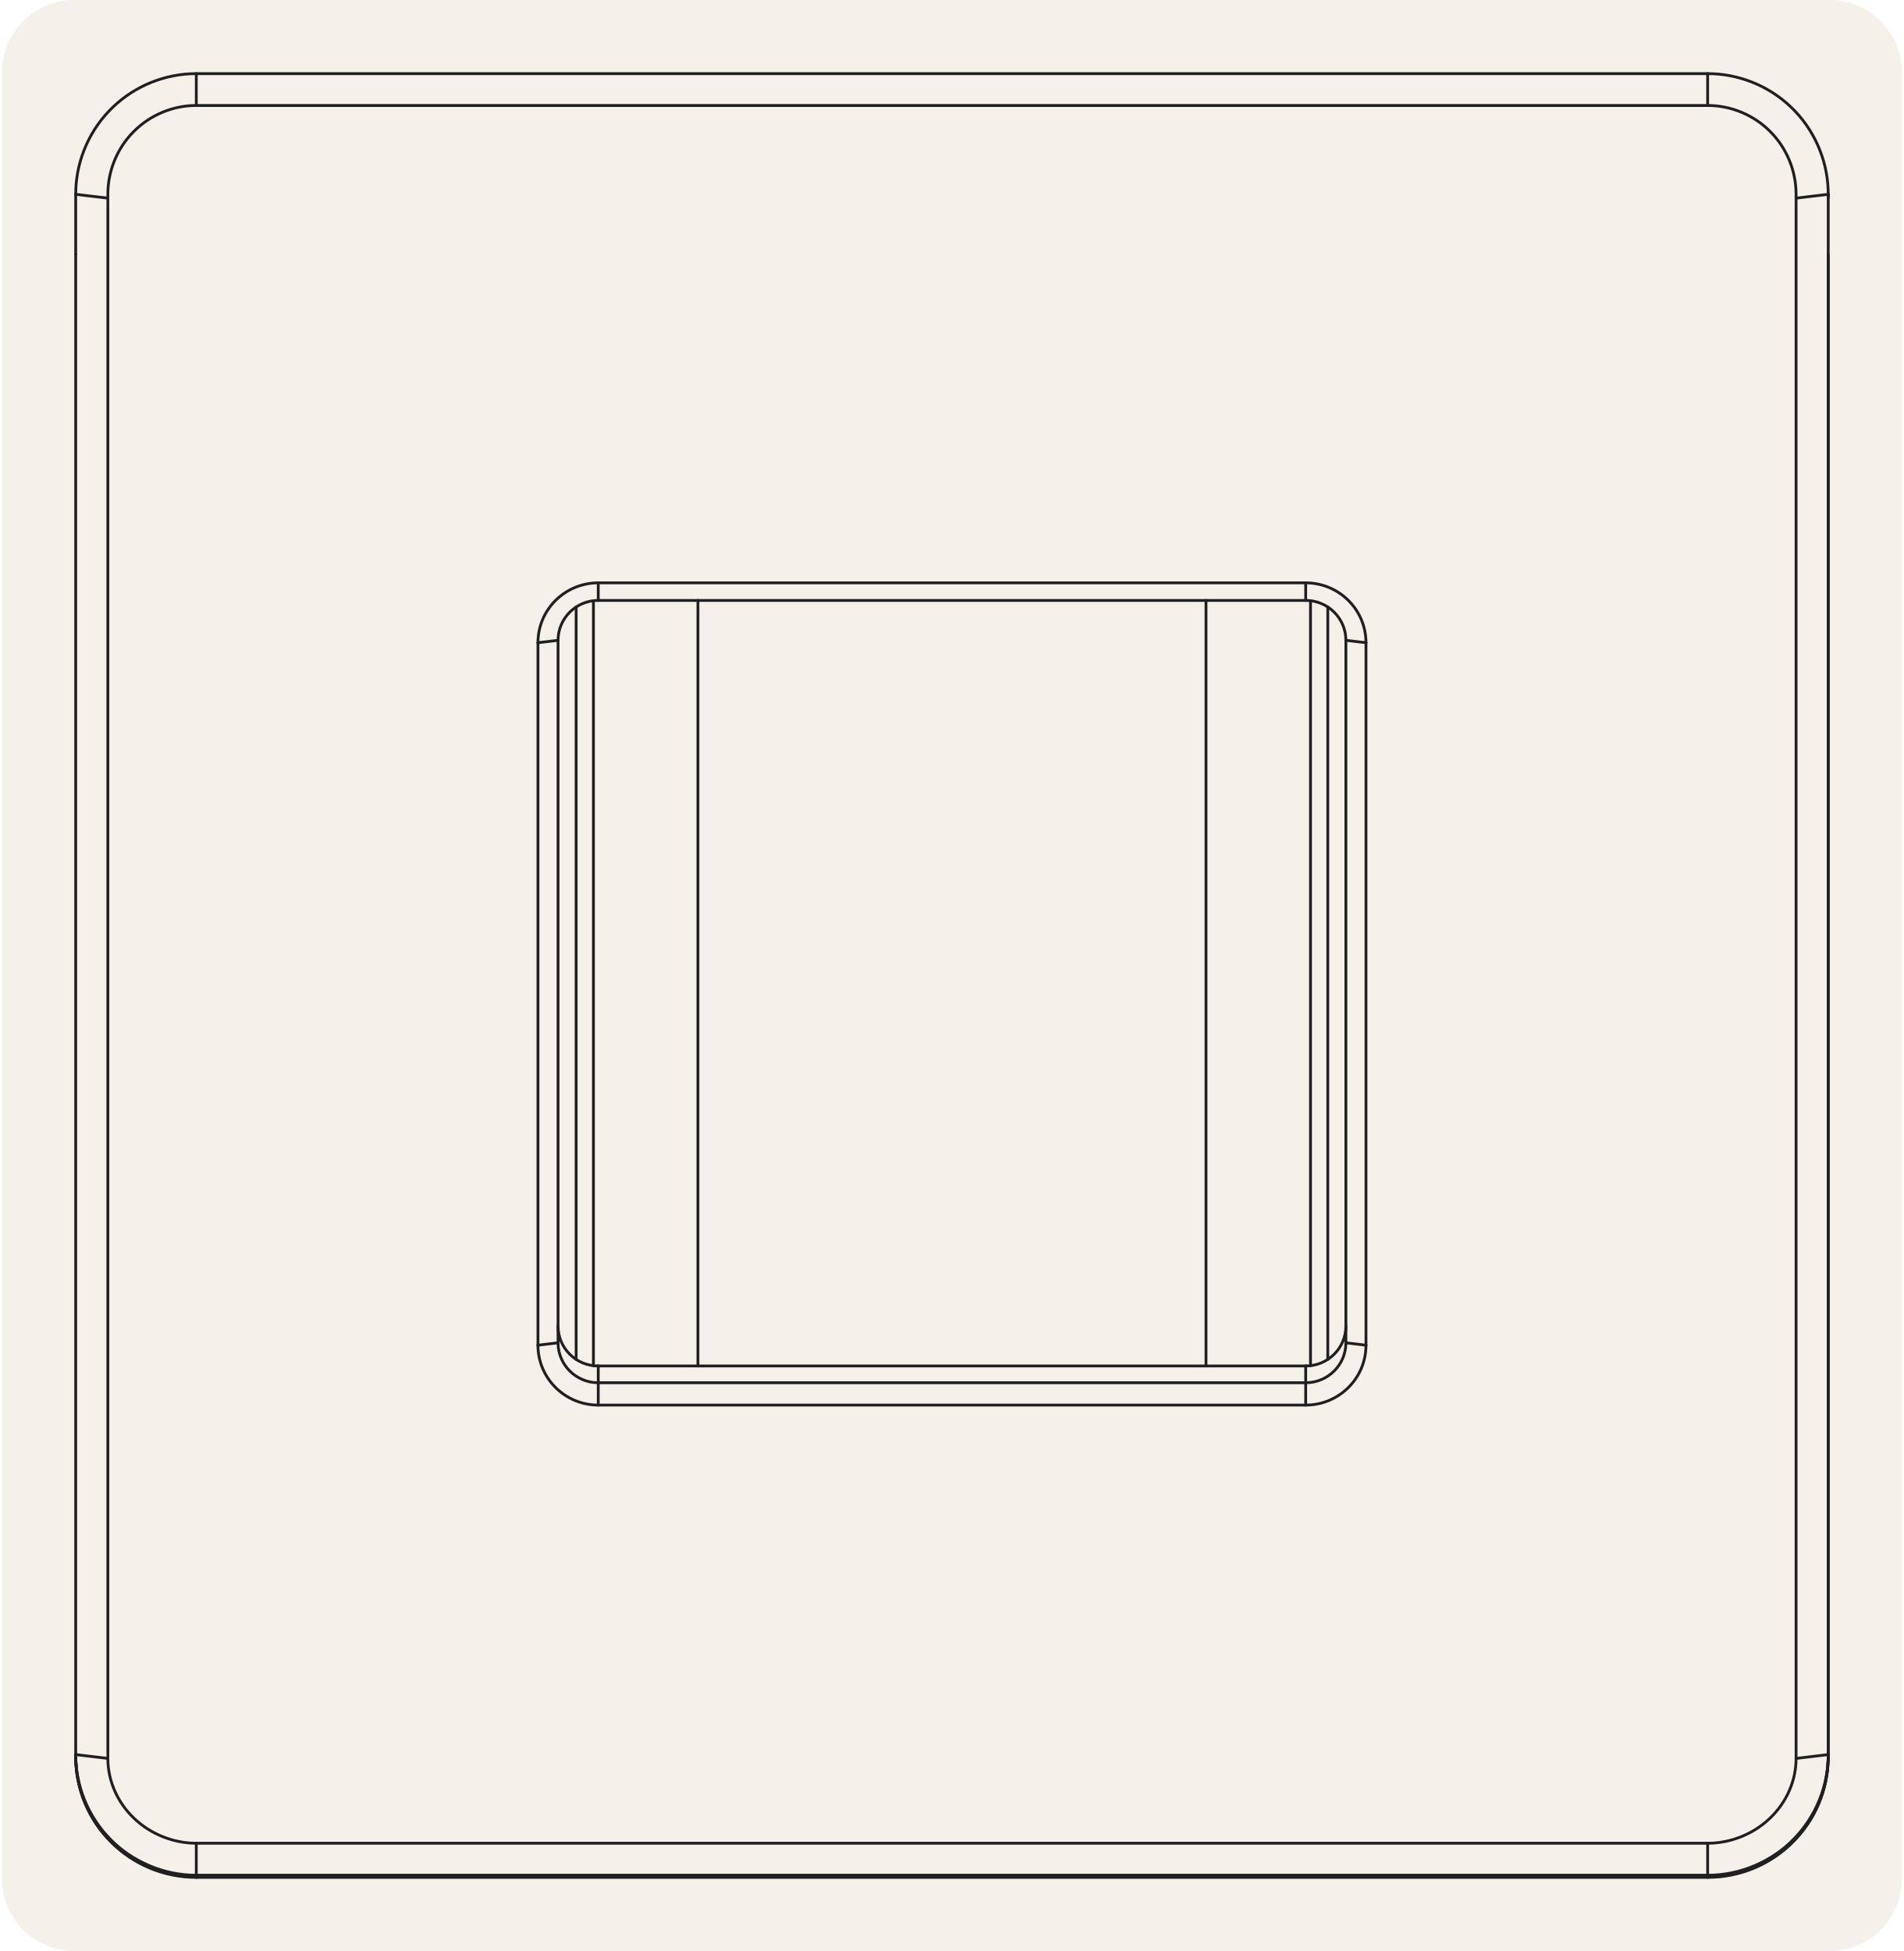
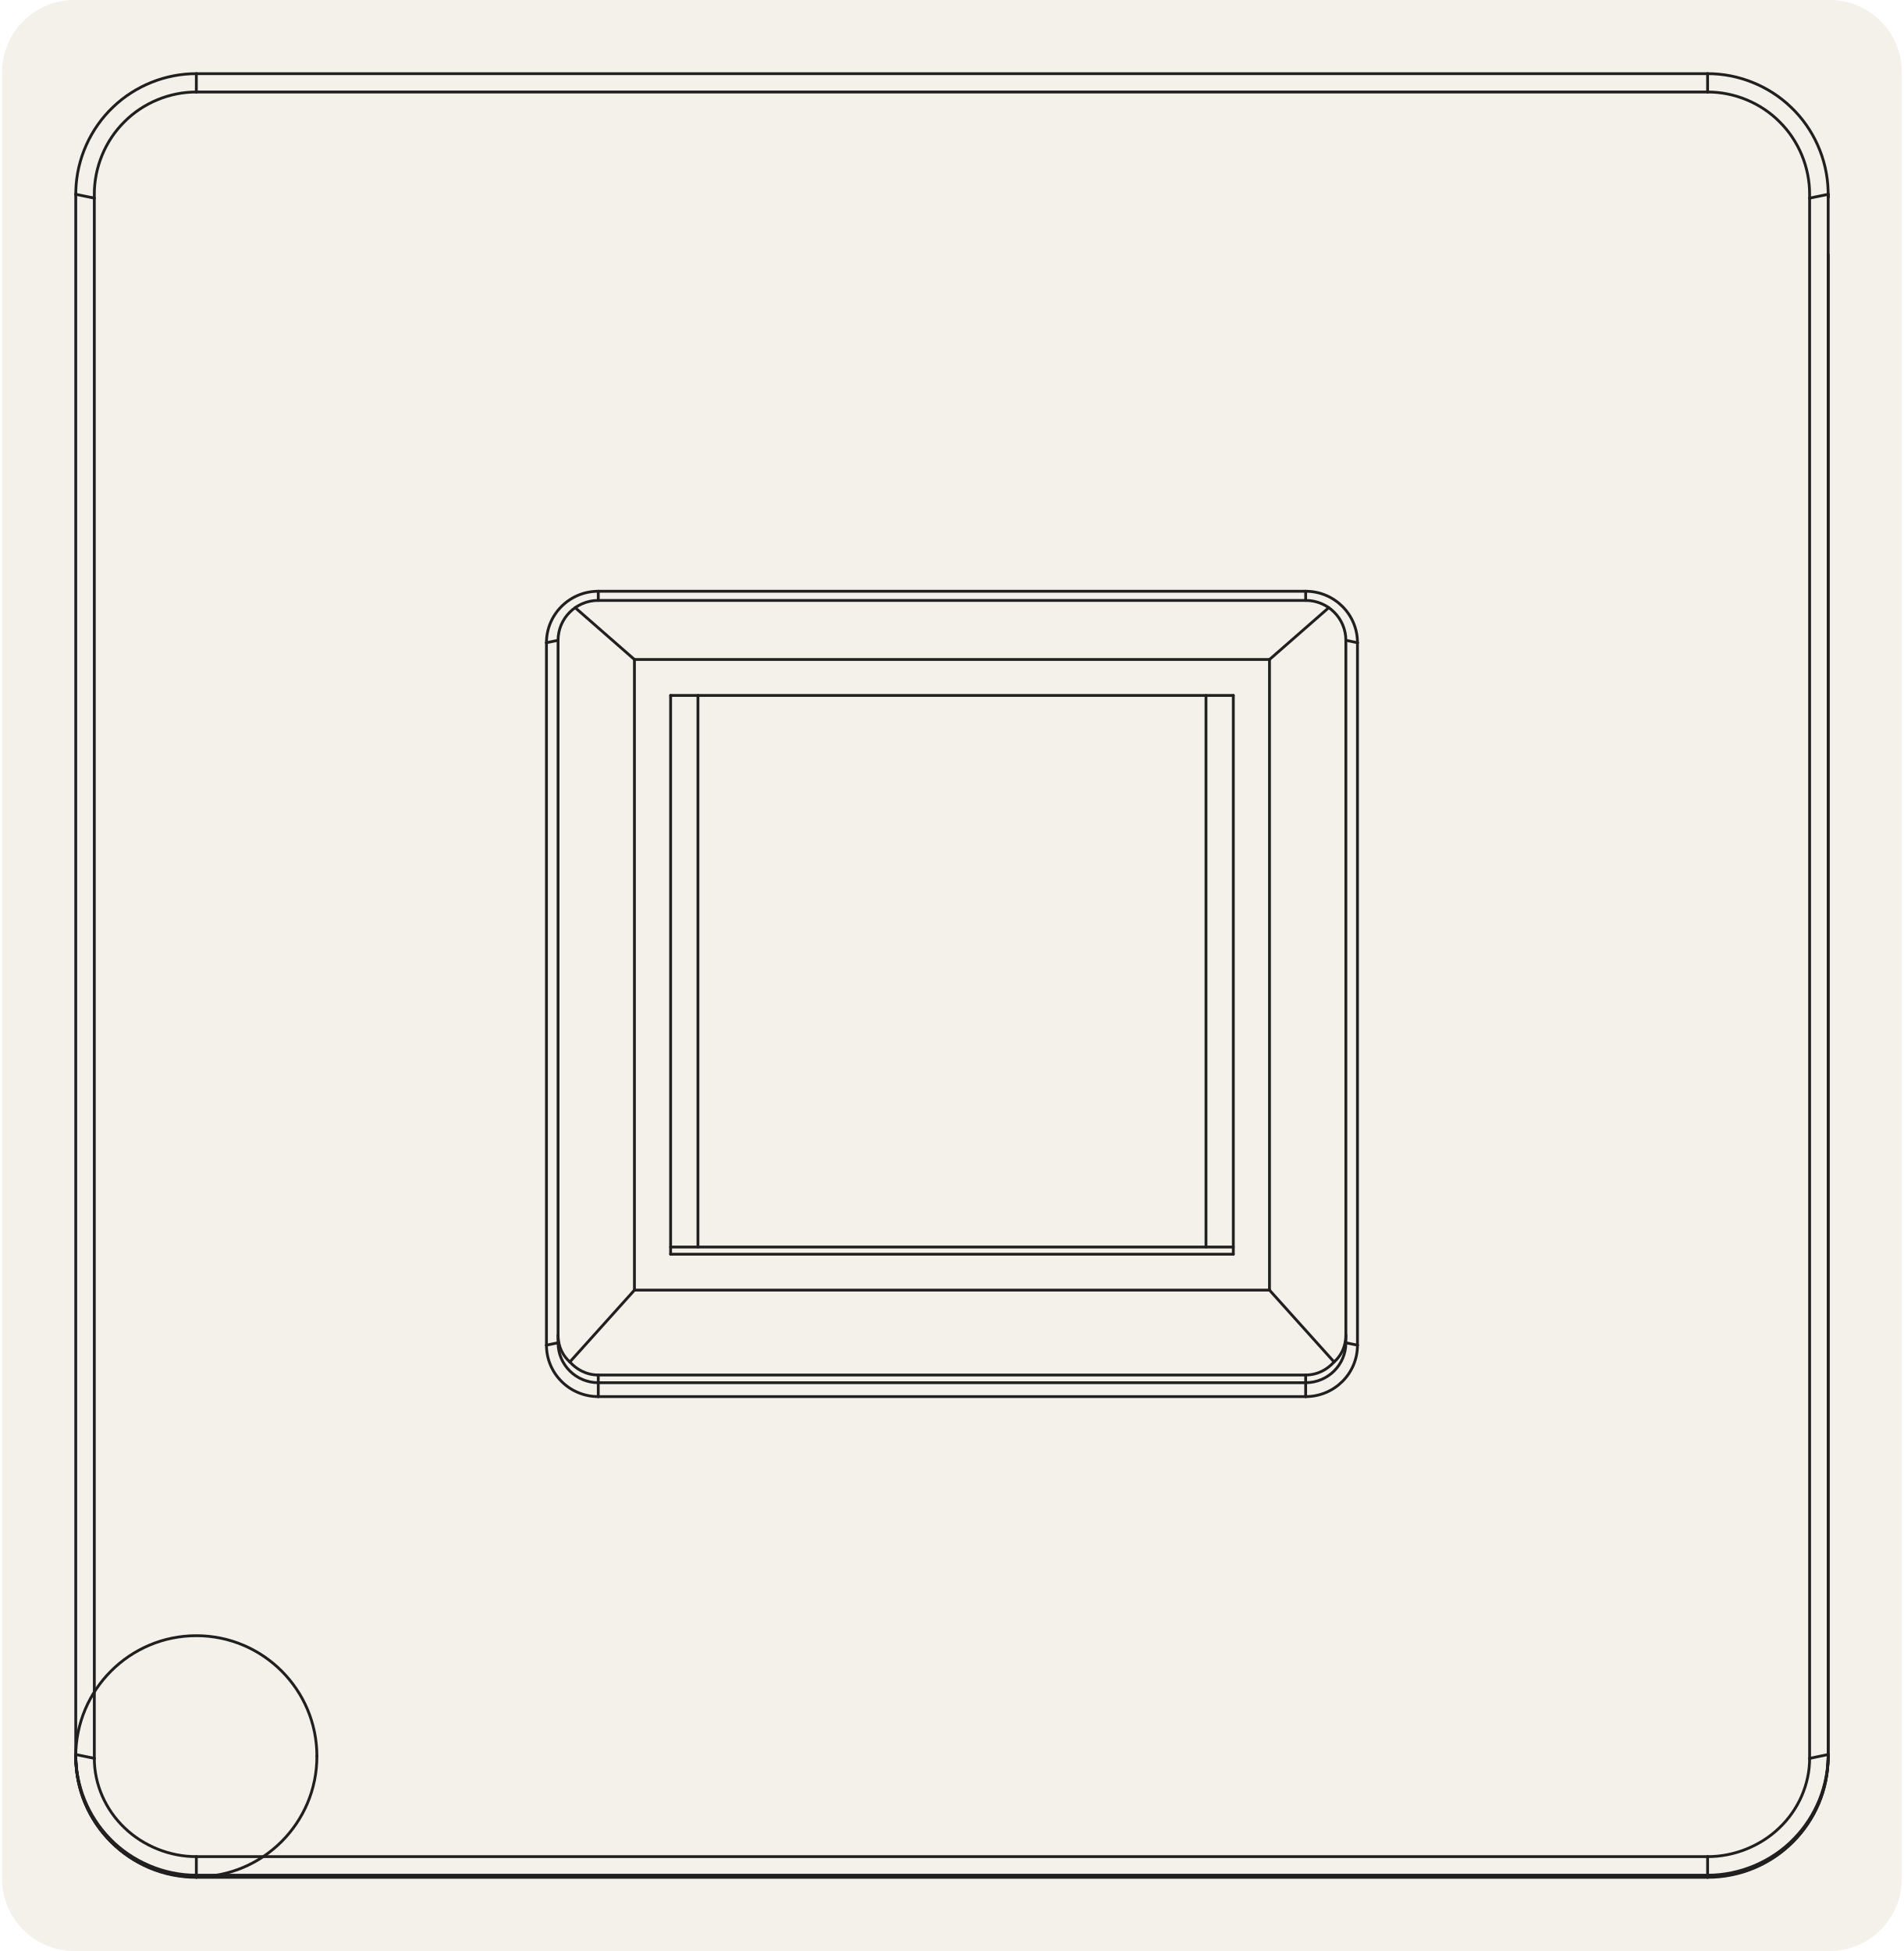
- <svg xmlns="http://www.w3.org/2000/svg" width="284px" height="291px" viewBox="-23.633 -23.422 47.265 48.533" version="1.1">
-   <rect x="-23.633" y="-23.422" width="47.265" height="48.533" rx="1.798" fill="#f4f1ea" />
+ <svg xmlns="http://www.w3.org/2000/svg" width="284px" height="291px" viewBox="-23.633 -23.396 47.265 48.536" version="1.1">
+   <rect x="-23.633" y="-23.396" width="47.265" height="48.536" rx="1.798" fill="#f4f1ea" />
  <g transform="scale(1,-1)" stroke-linecap="round">
    <g fill="none" stroke="rgb(32,32,32)" stroke-width="0.07" id="visible">
-       <line x1="18.8" y1="-23.279" x2="-18.8" y2="-23.279" />
-       <line x1="-18.8" y1="-23.267" x2="18.8" y2="-23.267" />
-       <path d="M -21.8,-20.267 A 3.0,3 5.614157765190507e-06 1,1 -21.8,-20.267" />
-       <path d="M -21.8,-20.267 A 3.0,3 5.614157765190507e-06 0,1 -18.8,-23.267" />
-       <line x1="-21.8" y1="-20.279" x2="-21.8" y2="-20.267" />
-       <path d="M -18.8,-23.279 A 3.0,3 -180 0,0 -21.8,-20.279" />
-       <line x1="-18.8" y1="-23.254" x2="18.8" y2="-23.254" />
-       <path d="M 18.8,-23.267 A 3.0,3 5.614157765190507e-06 0,1 21.8,-20.267" />
-       <line x1="21.8" y1="-20.279" x2="21.8" y2="-20.267" />
-       <path d="M 21.8,-20.279 A 3.0,3 -180 0,0 18.8,-23.279" />
-       <path d="M -21.798,-20.35 A 3.0,3 5.614157765190507e-06 0,1 -18.8,-23.254" />
-       <path d="M -21.8,17.093 L -21.8,17.093" />
-       <path d="M -21.8,-20.225 L -21.8,-20.254" />
-       <line x1="-21.8" y1="-20.225" x2="-21.8" y2="18.588" />
-       <path d="M 18.8,-23.254 A 3.0,3 5.614157765190507e-06 0,1 21.798,-20.35" />
-       <line x1="18.8" y1="-23.226" x2="-18.8" y2="-23.226" />
-       <line x1="21.8" y1="18.588" x2="21.8" y2="-20.225" />
-       <path d="M 21.8,-20.254 L 21.8,-15.375 L 21.8,-10.783 L 21.8,-6.495 L 21.8,-2.526 L 21.8,1.11 L 21.8,4.4 L 21.8,7.33 L 21.8,9.892 L 21.8,12.076 L 21.8,13.873 L 21.8,15.278 L 21.8,16.285 L 21.8,16.89 L 21.8,17.093" />
-       <path d="M 21.8,18.521 A 3.0,3 -180 0,0 21.8,18.521" />
-       <path d="M -21.798,-20.35 L -21.8,-20.254" />
-       <path d="M -21.8,-20.254 L -21.8,-20.254" />
-       <path d="M -18.8,-23.226 C -19.596,-23.231 -20.396,-22.892 -20.945,-22.324 C -21.499,-21.759 -21.802,-20.993 -21.8,-20.225" />
-       <line x1="-21.8" y1="-20.254" x2="-21.8" y2="-20.225" />
-       <line x1="-21.0" y1="-20.321" x2="-21.0" y2="18.493" />
-       <path d="M -21.8,18.588 C -21.799,18.621 -21.799,18.653 -21.798,18.686 C -21.776,19.473 -21.429,20.231 -20.872,20.759 C -20.318,21.292 -19.56,21.592 -18.8,21.59" />
-       <path d="M 21.798,-20.35 L 21.8,-20.254" />
-       <path d="M 21.8,-20.225 C 21.802,-20.993 21.499,-21.759 20.945,-22.324 C 20.396,-22.892 19.596,-23.231 18.8,-23.226" />
-       <line x1="21.8" y1="-20.254" x2="21.8" y2="-20.225" />
-       <line x1="18.8" y1="-22.43" x2="-18.8" y2="-22.43" />
-       <line x1="21.8" y1="18.521" x2="21.8" y2="18.588" />
-       <path d="M 18.8,21.59 C 19.56,21.592 20.318,21.292 20.872,20.759 C 21.429,20.231 21.776,19.473 21.798,18.686 C 21.799,18.653 21.799,18.621 21.8,18.588" />
-       <line x1="21.0" y1="18.493" x2="21.0" y2="-20.321" />
-       <line x1="-18.8" y1="21.59" x2="18.8" y2="21.59" />
-       <path d="M -9.8,-9.565 A 1.0,0.993 180 0,1 -8.8,-10.558" />
-       <line x1="8.8" y1="-10.558" x2="-8.8" y2="-10.558" />
-       <path d="M 8.8,-10.558 A 1.0,0.993 180 0,1 9.8,-9.565" />
-       <path d="M -18.8,-22.43 C -19.363,-22.433 -19.942,-22.203 -20.351,-21.807 C -20.764,-21.415 -21.002,-20.87 -21.0,-20.32" />
-       <line x1="-18.8" y1="20.798" x2="18.8" y2="20.798" />
-       <path d="M -21.0,18.493 C -21,18.525 -21,18.561 -21,18.589 C -21.001,19.173 -20.764,19.746 -20.353,20.153 C -19.947,20.563 -19.375,20.8 -18.8,20.798" />
-       <path d="M 18.8,20.798 C 19.375,20.8 19.947,20.563 20.353,20.153 C 20.764,19.746 21.001,19.173 21,18.589 C 21,18.561 21,18.525 21.0,18.493" />
-       <path d="M 21.0,-20.32 C 21.002,-20.87 20.764,-21.415 20.351,-21.807 C 19.942,-22.203 19.363,-22.433 18.8,-22.43" />
-       <line x1="-10.3" y1="7.434" x2="-10.3" y2="-10.041" />
-       <path d="M -10.3,-10.041 A 1.5,1.489 180 0,1 -8.8,-11.531" />
-       <line x1="-8.8" y1="-11.531" x2="8.8" y2="-11.531" />
-       <path d="M 8.8,-11.531 A 1.5,1.489 180 0,1 10.3,-10.041" />
-       <line x1="10.3" y1="-10.041" x2="10.3" y2="7.434" />
-       <path d="M 10.3,7.434 A 1.5,1.489 180 0,1 8.8,8.923" />
-       <line x1="8.8" y1="8.923" x2="-8.8" y2="8.923" />
-       <path d="M -8.8,8.923 A 1.5,1.489 180 0,1 -10.3,7.434" />
-       <path d="M -9.8,-9.982 A 1.0,0.993 180 0,1 -8.8,-10.975" />
-       <line x1="-9.8" y1="-9.982" x2="-9.8" y2="7.493" />
-       <line x1="-8.8" y1="-10.975" x2="8.8" y2="-10.975" />
-       <path d="M -8.8,8.486 A 1.0,0.993 180 0,1 -9.8,7.493" />
-       <path d="M 8.8,-10.975 A 1.0,0.993 180 0,1 9.8,-9.982" />
-       <line x1="-8.8" y1="8.486" x2="8.8" y2="8.486" />
-       <line x1="9.8" y1="-9.982" x2="9.8" y2="7.493" />
-       <path d="M 9.8,7.493 A 1.0,0.993 180 0,1 8.8,8.486" />
-       <line x1="9.35" y1="-10.395" x2="9.35" y2="8.322" />
-       <line x1="-9.35" y1="-10.395" x2="-9.35" y2="8.322" />
-       <line x1="8.92" y1="-10.551" x2="8.92" y2="8.479" />
-       <line x1="6.32" y1="-10.558" x2="6.32" y2="8.486" />
-       <line x1="-6.32" y1="-10.558" x2="-6.32" y2="8.486" />
-       <line x1="-8.92" y1="-10.551" x2="-8.92" y2="8.479" />
-       <line x1="-18.8" y1="-23.279" x2="-18.8" y2="-23.267" />
-       <line x1="18.8" y1="-23.279" x2="18.8" y2="-23.267" />
-       <line x1="-21.8" y1="-20.254" x2="-21.8" y2="-20.225" />
-       <line x1="-18.8" y1="-23.254" x2="-18.8" y2="-23.226" />
-       <line x1="18.8" y1="-23.254" x2="18.8" y2="-23.226" />
-       <line x1="21.8" y1="18.521" x2="21.8" y2="18.588" />
-       <line x1="21.8" y1="-20.254" x2="21.8" y2="-20.225" />
-       <path d="M -21.8,-20.225 L -21.0,-20.32" />
-       <line x1="-21.8" y1="18.588" x2="-21.0" y2="18.493" />
-       <path d="M 18.8,-23.226 L 18.8,-22.43" />
-       <line x1="-18.8" y1="-23.226" x2="-18.8" y2="-22.43" />
-       <path d="M 21.8,18.588 L 21.0,18.493" />
-       <line x1="21.8" y1="-20.225" x2="21.0" y2="-20.321" />
-       <line x1="-18.8" y1="21.59" x2="-18.8" y2="20.798" />
-       <line x1="18.8" y1="21.59" x2="18.8" y2="20.798" />
-       <line x1="-8.8" y1="-10.558" x2="-8.8" y2="-10.975" />
-       <line x1="8.8" y1="-10.558" x2="8.8" y2="-10.975" />
-       <line x1="-9.8" y1="7.493" x2="-10.3" y2="7.434" />
-       <line x1="-9.8" y1="-9.982" x2="-10.3" y2="-10.041" />
-       <line x1="-8.8" y1="-10.975" x2="-8.8" y2="-11.531" />
-       <line x1="8.8" y1="-10.975" x2="8.8" y2="-11.531" />
-       <line x1="9.8" y1="-9.982" x2="10.3" y2="-10.041" />
-       <line x1="9.8" y1="7.493" x2="10.3" y2="7.434" />
-       <line x1="8.8" y1="8.486" x2="8.8" y2="8.923" />
-       <line x1="-8.8" y1="8.486" x2="-8.8" y2="8.923" />
+       <line x1="18.8" y1="-23.307" x2="-18.8" y2="-23.307" />
+       <line x1="-18.8" y1="-23.296" x2="18.8" y2="-23.296" />
+       <path d="M -21.8,-20.296 A 3.0,3 5.261225376413829e-06 1,1 -15.8,-20.296" />
+       <path d="M -15.8,-20.296 A 3.0,3 5.261225376413829e-06 1,1 -21.8,-20.296" />
+       <path d="M -21.8,-20.296 A 3.0,3 5.261225376413829e-06 0,1 -18.8,-23.296" />
+       <line x1="-21.8" y1="-20.307" x2="-21.8" y2="-20.296" />
+       <path d="M -18.8,-23.307 A 3.0,3 -180 0,0 -21.8,-20.307" />
+       <path d="M 18.8,-23.296 A 3.0,8.366387265547543e-10 -90 0,1 18.8,-23.282" />
+       <line x1="-18.8" y1="-23.282" x2="18.8" y2="-23.282" />
+       <path d="M 18.8,-23.296 A 3.0,3 5.261225376413829e-06 0,1 21.8,-20.296" />
+       <line x1="21.8" y1="-20.307" x2="21.8" y2="-20.296" />
+       <path d="M 21.8,-20.307 A 3.0,3 -180 0,0 18.8,-23.307" />
+       <path d="M -21.798,-20.378 A 3.0,3 5.261225376413829e-06 0,1 -18.8,-23.282" />
+       <path d="M -21.8,-20.252 L -21.8,-20.282" />
+       <line x1="-21.8" y1="-20.252" x2="-21.8" y2="18.562" />
+       <path d="M 18.8,-23.282 A 3.0,3 5.261225376413829e-06 0,1 21.798,-20.378" />
+       <line x1="18.8" y1="-23.254" x2="-18.8" y2="-23.254" />
+       <line x1="21.8" y1="18.562" x2="21.8" y2="-20.252" />
+       <path d="M 21.8,-20.282 L 21.8,-15.403 L 21.8,-10.811 L 21.8,-6.523 L 21.8,-2.553 L 21.8,1.082 L 21.8,4.372 L 21.8,7.303 L 21.8,9.864 L 21.8,12.048 L 21.8,13.845 L 21.8,15.25 L 21.8,16.257 L 21.8,16.863 L 21.8,17.065" />
+       <path d="M 21.8,18.493 A 3.0,3 -180 0,0 21.8,18.492" />
+       <path d="M -21.798,-20.378 L -21.8,-20.282" />
+       <path d="M -18.8,-23.254 C -19.596,-23.258 -20.396,-22.919 -20.945,-22.351 C -21.499,-21.786 -21.802,-21.02 -21.8,-20.252" />
+       <line x1="-21.8" y1="-20.282" x2="-21.8" y2="-20.252" />
+       <line x1="-21.338" y1="-20.348" x2="-21.338" y2="18.467" />
+       <path d="M -21.8,18.562 C -21.799,18.594 -21.799,18.627 -21.798,18.659 C -21.776,19.447 -21.429,20.204 -20.872,20.732 C -20.318,21.265 -19.56,21.566 -18.8,21.563" />
+       <path d="M 21.798,-20.378 L 21.8,-20.282" />
+       <path d="M 21.8,-20.252 C 21.802,-21.02 21.499,-21.786 20.945,-22.351 C 20.396,-22.919 19.596,-23.258 18.8,-23.254" />
+       <line x1="21.8" y1="-20.282" x2="21.8" y2="-20.252" />
+       <line x1="18.8" y1="-22.792" x2="-18.8" y2="-22.792" />
+       <line x1="21.8" y1="18.492" x2="21.8" y2="18.562" />
+       <path d="M 18.8,21.563 C 19.56,21.566 20.318,21.265 20.872,20.732 C 21.429,20.204 21.776,19.447 21.798,18.659 C 21.799,18.627 21.799,18.594 21.8,18.562" />
+       <line x1="21.338" y1="18.467" x2="21.338" y2="-20.348" />
+       <line x1="-18.8" y1="21.563" x2="18.8" y2="21.563" />
+       <path d="M -18.8,-22.792 C -19.451,-22.795 -20.114,-22.532 -20.586,-22.076 C -21.061,-21.624 -21.34,-20.99 -21.338,-20.347" />
+       <line x1="-18.8" y1="21.107" x2="18.8" y2="21.107" />
+       <path d="M -21.338,18.467 C -21.338,18.5 -21.338,18.532 -21.338,18.563 C -21.34,19.233 -21.066,19.894 -20.593,20.363 C -20.125,20.836 -19.464,21.109 -18.8,21.107" />
+       <path d="M 18.8,21.107 C 19.464,21.109 20.125,20.836 20.593,20.363 C 21.066,19.894 21.34,19.233 21.338,18.563 C 21.338,18.532 21.338,18.5 21.338,18.467" />
+       <path d="M 21.338,-20.347 C 21.34,-20.99 21.061,-21.624 20.586,-22.076 C 20.114,-22.532 19.451,-22.795 18.8,-22.792" />
+       <line x1="-10.089" y1="7.407" x2="-10.089" y2="-10.068" />
+       <path d="M -10.089,-10.068 A 1.289,1.28 180 0,1 -8.8,-11.348" />
+       <line x1="-8.8" y1="-11.348" x2="8.8" y2="-11.348" />
+       <path d="M 8.8,-11.348 A 1.289,1.28 180 0,1 10.089,-10.068" />
+       <line x1="10.089" y1="-10.068" x2="10.089" y2="7.407" />
+       <path d="M 10.089,7.407 A 1.289,1.28 180 0,1 8.8,8.687" />
+       <line x1="8.8" y1="8.687" x2="-8.8" y2="8.687" />
+       <path d="M -8.8,8.687 A 1.289,1.28 180 0,1 -10.089,7.407" />
+       <line x1="-9.8" y1="-10.009" x2="-9.8" y2="7.467" />
+       <path d="M -9.8,-10.009 A 1.0,0.993 180 0,1 -8.8,-11.002" />
+       <line x1="-8.8" y1="-11.002" x2="8.8" y2="-11.002" />
+       <path d="M 8.8,-11.002 A 1.0,0.993 180 0,1 9.8,-10.009" />
+       <line x1="9.8" y1="-10.009" x2="9.8" y2="7.467" />
+       <path d="M 9.8,7.467 A 1.0,0.993 180 0,1 8.8,8.459" />
+       <line x1="-8.8" y1="8.459" x2="8.8" y2="8.459" />
+       <path d="M -8.8,8.459 A 1.0,0.993 180 0,1 -9.8,7.467" />
+       <line x1="7.0" y1="-7.627" x2="-7.0" y2="-7.627" />
+       <path d="M -9.507,-10.486 C -9.345,-10.664 -9.112,-10.808 -8.8,-10.811" />
+       <path d="M -9.8,-9.819 C -9.797,-10.128 -9.667,-10.344 -9.507,-10.486" />
+       <path d="M 8.8,-10.811 L -8.8,-10.811" />
+       <path d="M 8.8,-10.811 C 9.112,-10.808 9.345,-10.664 9.507,-10.486" />
+       <path d="M 9.507,-10.486 C 9.667,-10.344 9.797,-10.128 9.8,-9.819" />
+       <line x1="7.0" y1="-7.805" x2="7.0" y2="6.095" />
+       <line x1="7.0" y1="-7.805" x2="-7.0" y2="-7.805" />
+       <line x1="7.0" y1="6.095" x2="-7.0" y2="6.095" />
+       <line x1="-7.0" y1="-7.805" x2="-7.0" y2="6.095" />
+       <line x1="-7.9" y1="-8.699" x2="-7.9" y2="6.989" />
+       <path d="M -7.9,6.989 L -9.375,8.279" />
+       <path d="M -7.9,-8.699 L -9.507,-10.486" />
+       <path d="M 7.9,-8.699 L 9.507,-10.486" />
+       <line x1="-7.9" y1="-8.699" x2="7.9" y2="-8.699" />
+       <path d="M 7.9,6.989 L 9.375,8.279" />
+       <line x1="7.9" y1="-8.699" x2="7.9" y2="6.989" />
+       <line x1="-7.9" y1="6.989" x2="7.9" y2="6.989" />
+       <line x1="6.32" y1="-7.627" x2="6.32" y2="6.095" />
+       <line x1="-6.32" y1="-7.627" x2="-6.32" y2="6.095" />
+       <line x1="-18.8" y1="-23.307" x2="-18.8" y2="-23.296" />
+       <line x1="18.8" y1="-23.307" x2="18.8" y2="-23.296" />
+       <line x1="-21.8" y1="-20.282" x2="-21.8" y2="-20.252" />
+       <line x1="-18.8" y1="-23.282" x2="-18.8" y2="-23.254" />
+       <line x1="18.8" y1="-23.282" x2="18.8" y2="-23.254" />
+       <line x1="21.8" y1="18.492" x2="21.8" y2="18.562" />
+       <line x1="21.8" y1="-20.282" x2="21.8" y2="-20.252" />
+       <path d="M -21.338,-20.347 L -21.8,-20.252" />
+       <line x1="-21.338" y1="18.467" x2="-21.8" y2="18.562" />
+       <path d="M 18.8,-22.792 L 18.8,-23.254" />
+       <line x1="-18.8" y1="-22.792" x2="-18.8" y2="-23.254" />
+       <path d="M 21.338,18.467 L 21.8,18.562" />
+       <line x1="21.338" y1="-20.348" x2="21.8" y2="-20.252" />
+       <line x1="-18.8" y1="21.107" x2="-18.8" y2="21.563" />
+       <line x1="18.8" y1="21.107" x2="18.8" y2="21.563" />
+       <line x1="-9.8" y1="7.467" x2="-10.089" y2="7.407" />
+       <line x1="-9.8" y1="-10.009" x2="-10.089" y2="-10.068" />
+       <line x1="-8.8" y1="-11.002" x2="-8.8" y2="-11.348" />
+       <line x1="8.8" y1="-11.002" x2="8.8" y2="-11.348" />
+       <line x1="9.8" y1="-10.009" x2="10.089" y2="-10.068" />
+       <line x1="9.8" y1="7.467" x2="10.089" y2="7.407" />
+       <line x1="8.8" y1="8.459" x2="8.8" y2="8.687" />
+       <line x1="-8.8" y1="8.459" x2="-8.8" y2="8.687" />
+       <line x1="-8.8" y1="-10.811" x2="-8.8" y2="-11.002" />
+       <line x1="8.8" y1="-10.811" x2="8.8" y2="-11.002" />
    </g>
  </g>
</svg>
